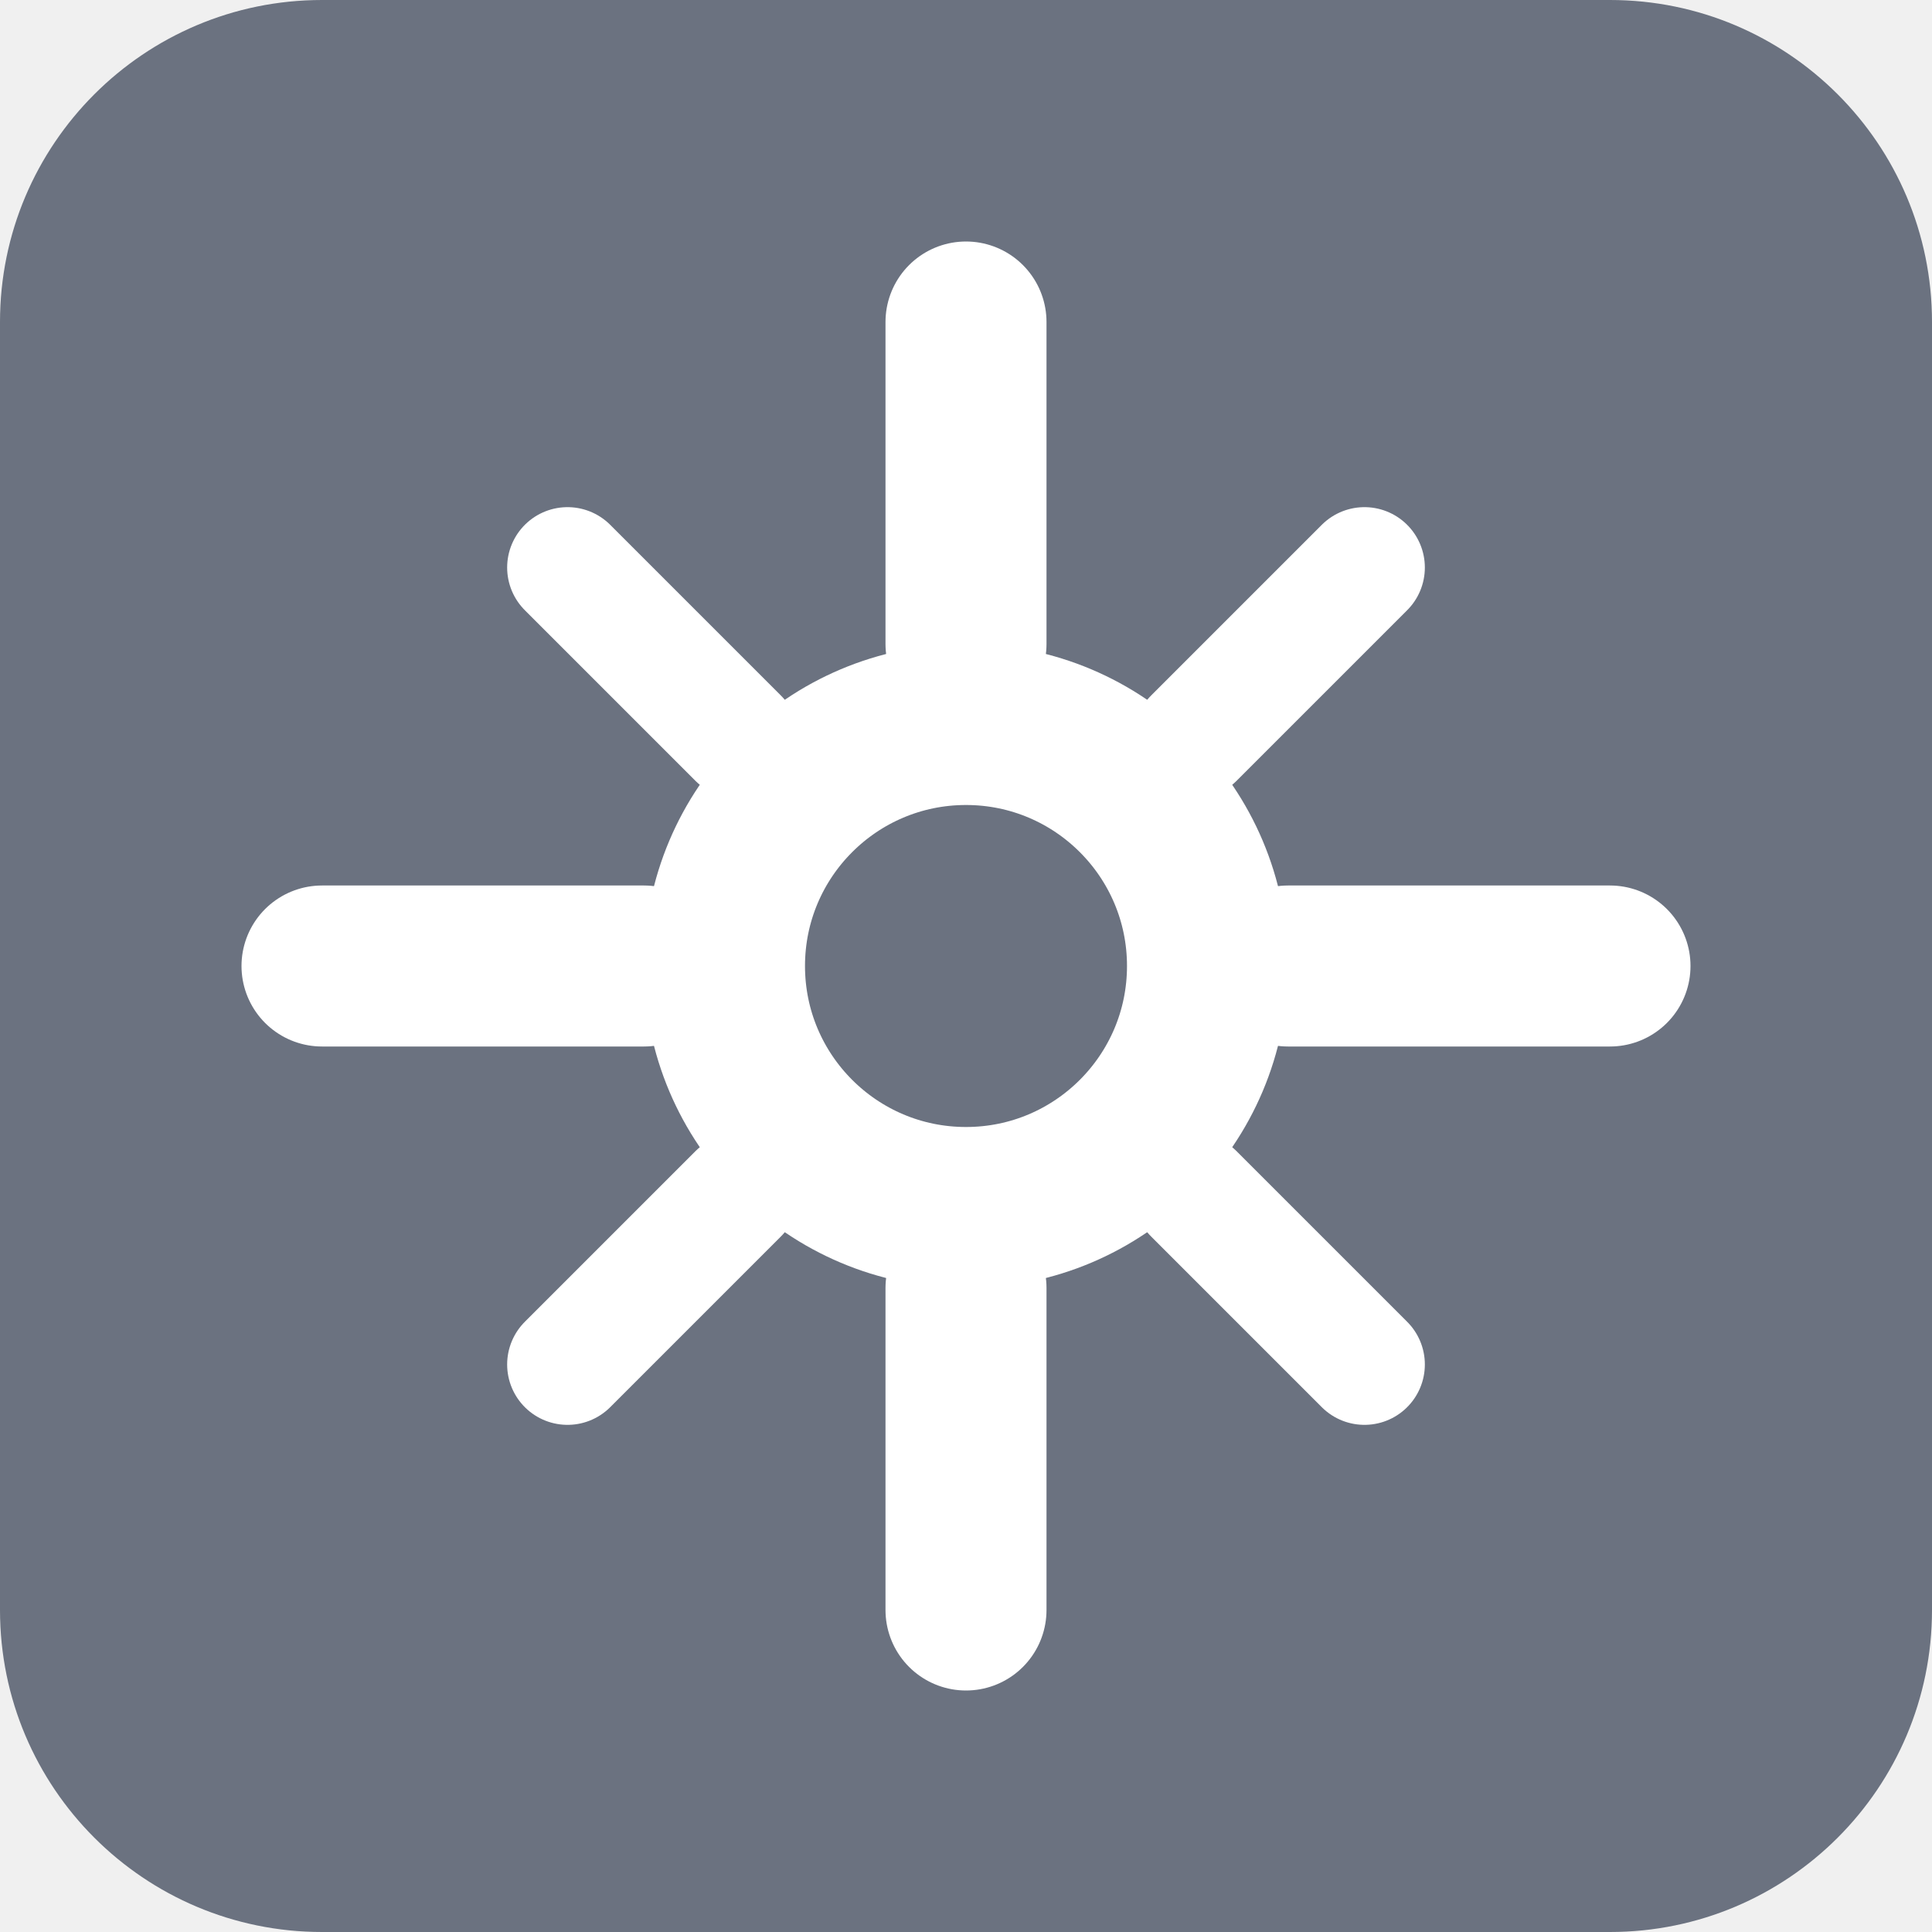
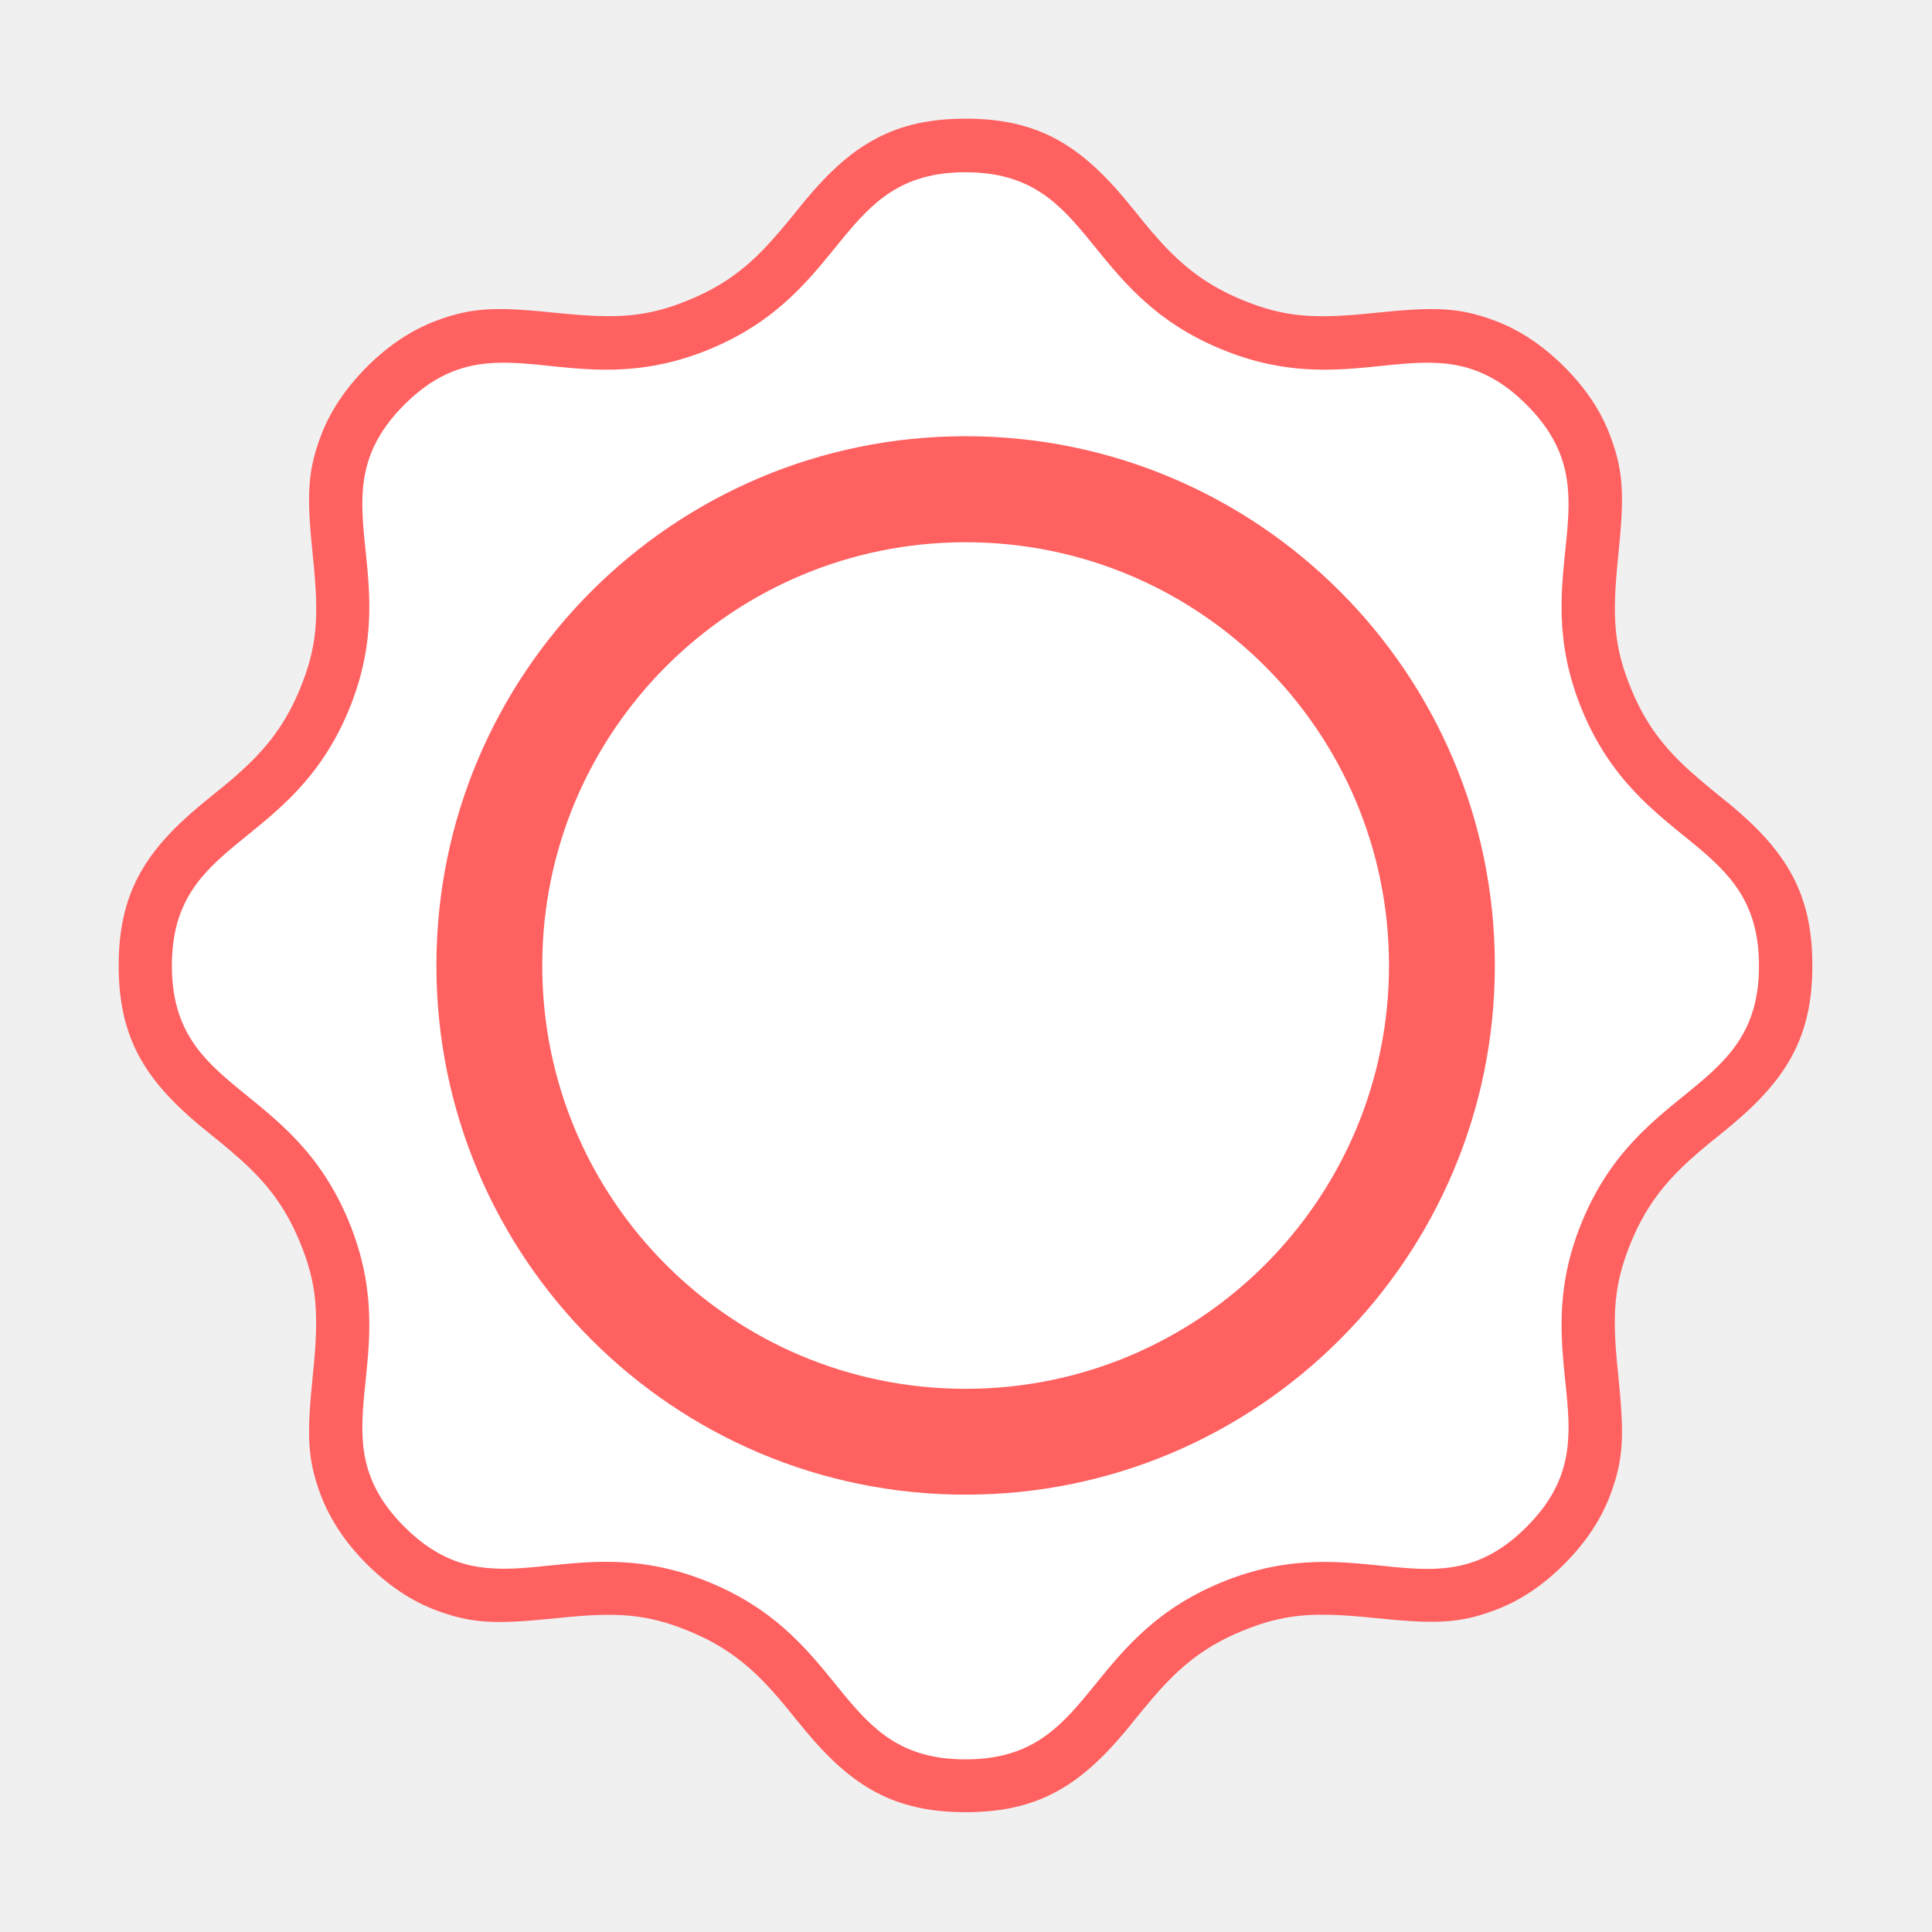
- <svg xmlns="http://www.w3.org/2000/svg" viewBox="0 0 24 24" fill="none">
-   <rect width="24" height="24" rx="4" fill="#6B7280" />
-   <path d="M12 4v4M12 16v4M4 12h4M16 12h4" stroke="#FFF" stroke-width="2" stroke-linecap="round" />
-   <circle cx="12" cy="12" r="3" stroke="#FFF" stroke-width="2" fill="none" />
-   <path d="M7.05 7.05l2.12 2.12M14.83 14.83l2.12 2.12M7.05 16.95l2.12-2.12M14.83 9.17l2.12-2.12" stroke="#FFF" stroke-width="1.5" stroke-linecap="round" />
+ <svg xmlns="http://www.w3.org/2000/svg" width="800px" height="800px" viewBox="0 0 1024 1024" class="icon" version="1.1" fill="#000000">
+   <g id="SVGRepo_bgCarrier" stroke-width="0" />
+   <g id="SVGRepo_tracerCarrier" stroke-linecap="round" stroke-linejoin="round" />
+   <g id="SVGRepo_iconCarrier">
+     <path d="M365.6 864.7c-22.7-9.4-38.5-10.4-69.9-7.1-32.2 3.3-45.1 3.2-64.5-4.1-13.1-4.9-25.2-13-36.7-24.4-11.5-11.5-19.5-23.6-24.5-36.7-7.3-19.4-7.4-32.3-4.1-64.5 3.2-31.5 2.3-47.3-7.1-69.9-7.4-17.9-17-30.6-31.4-43.5-3-2.7-6.2-5.4-10.4-8.9 1.9 1.6-8.5-7-11.2-9.1-29.4-24.6-42.9-47-42.9-84.7s13.5-60.1 42.9-84.7c2.6-2.2 13.1-10.7 11.2-9.1 4.3-3.5 7.4-6.2 10.4-8.9 14.3-12.9 23.9-25.5 31.4-43.5 9.4-22.7 10.4-38.5 7.1-69.9-3.3-32.2-3.2-45.1 4.1-64.5 4.9-13.1 13-25.2 24.4-36.7C205.9 183 218 175 231.2 170c19.4-7.3 32.3-7.4 64.5-4.1 31.5 3.2 47.3 2.3 69.9-7.1 17.9-7.4 30.6-17 43.5-31.4 2.7-3 5.4-6.2 8.9-10.4-1.6 1.9 7-8.5 9.1-11.2 24.6-29.4 47-42.9 84.7-42.9s60.1 13.5 84.7 42.9c2.2 2.6 10.7 13.1 9.1 11.2 3.5 4.3 6.2 7.4 8.9 10.4C627.4 141.7 640 151.3 658 158.8c22.7 9.4 38.5 10.4 69.9 7.1 32.2-3.3 45.1-3.2 64.5 4.1 13.1 4.9 25.2 13 36.7 24.4 11.5 11.5 19.5 23.6 24.4 36.7 7.3 19.4 7.4 32.3 4.1 64.5-3.2 31.5-2.3 47.3 7.1 69.9 7.4 17.9 17 30.6 31.4 43.5 3 2.7 6.2 5.4 10.4 8.9-1.9-1.6 8.5 7 11.2 9.1 29.4 24.6 42.9 47 42.9 84.7s-13.5 60.1-42.9 84.7c-2.6 2.2-13.1 10.7-11.2 9.1-4.3 3.5-7.4 6.2-10.4 8.9-14.3 12.9-23.9 25.5-31.4 43.5-9.4 22.7-10.4 38.5-7.1 69.9 3.3 32.2 3.2 45.1-4.1 64.5-4.9 13.1-13 25.2-24.4 36.7-11.5 11.5-23.6 19.5-36.7 24.4-19.4 7.3-32.3 7.4-64.5 4.1-31.5-3.2-47.3-2.3-69.9 7.1-17.9 7.4-30.6 17-43.5 31.4-2.7 3-5.4 6.2-8.9 10.4 1.6-1.9-7 8.5-9.1 11.2-24.6 29.4-47 42.9-84.7 42.9s-60.1-13.5-84.7-42.9c-2.2-2.6-10.7-13.1-9.1-11.2-3.5-4.3-6.2-7.4-8.9-10.4-12.9-14.3-25.6-23.9-43.5-31.3z" fill="#ff6161" />
+     <path d="M376.3 838.8c74.4 30.8 67.7 93.7 135.4 93.7s61.1-62.9 135.4-93.7c74.4-30.8 114.1 18.4 162-29.5s-1.3-87.7 29.5-162c30.8-74.4 93.7-67.7 93.7-135.4s-62.9-61.1-93.7-135.4c-30.8-74.4 18.4-114.1-29.5-162s-87.7 1.3-162-29.5c-74.4-30.8-67.7-93.7-135.4-93.7S450.6 154.2 376.3 185c-74.4 30.8-114.1-18.4-162 29.5s1.3 87.7-29.5 162c-30.8 74.2-93.7 67.5-93.7 135.3s62.9 61.1 93.7 135.4c30.8 74.4-18.4 114.1 29.5 162s87.6-1.3 162 29.6z" fill="#FFFFFF" />
+     <path d="M511.8 792.2c-154.9 0-280.5-125.6-280.5-280.5S356.9 231.2 511.8 231.2s280.5 125.6 280.5 280.5-125.7 280.5-280.5 280.5z" fill="#ff6161" />
+     <path d="M511.8 736.1c123.9 0 224.4-100.5 224.4-224.4S635.7 287.4 511.8 287.4 287.4 387.8 287.4 511.8s100.4 224.3 224.4 224.3z" fill="#FFFFFF" />
+   </g>
</svg>
